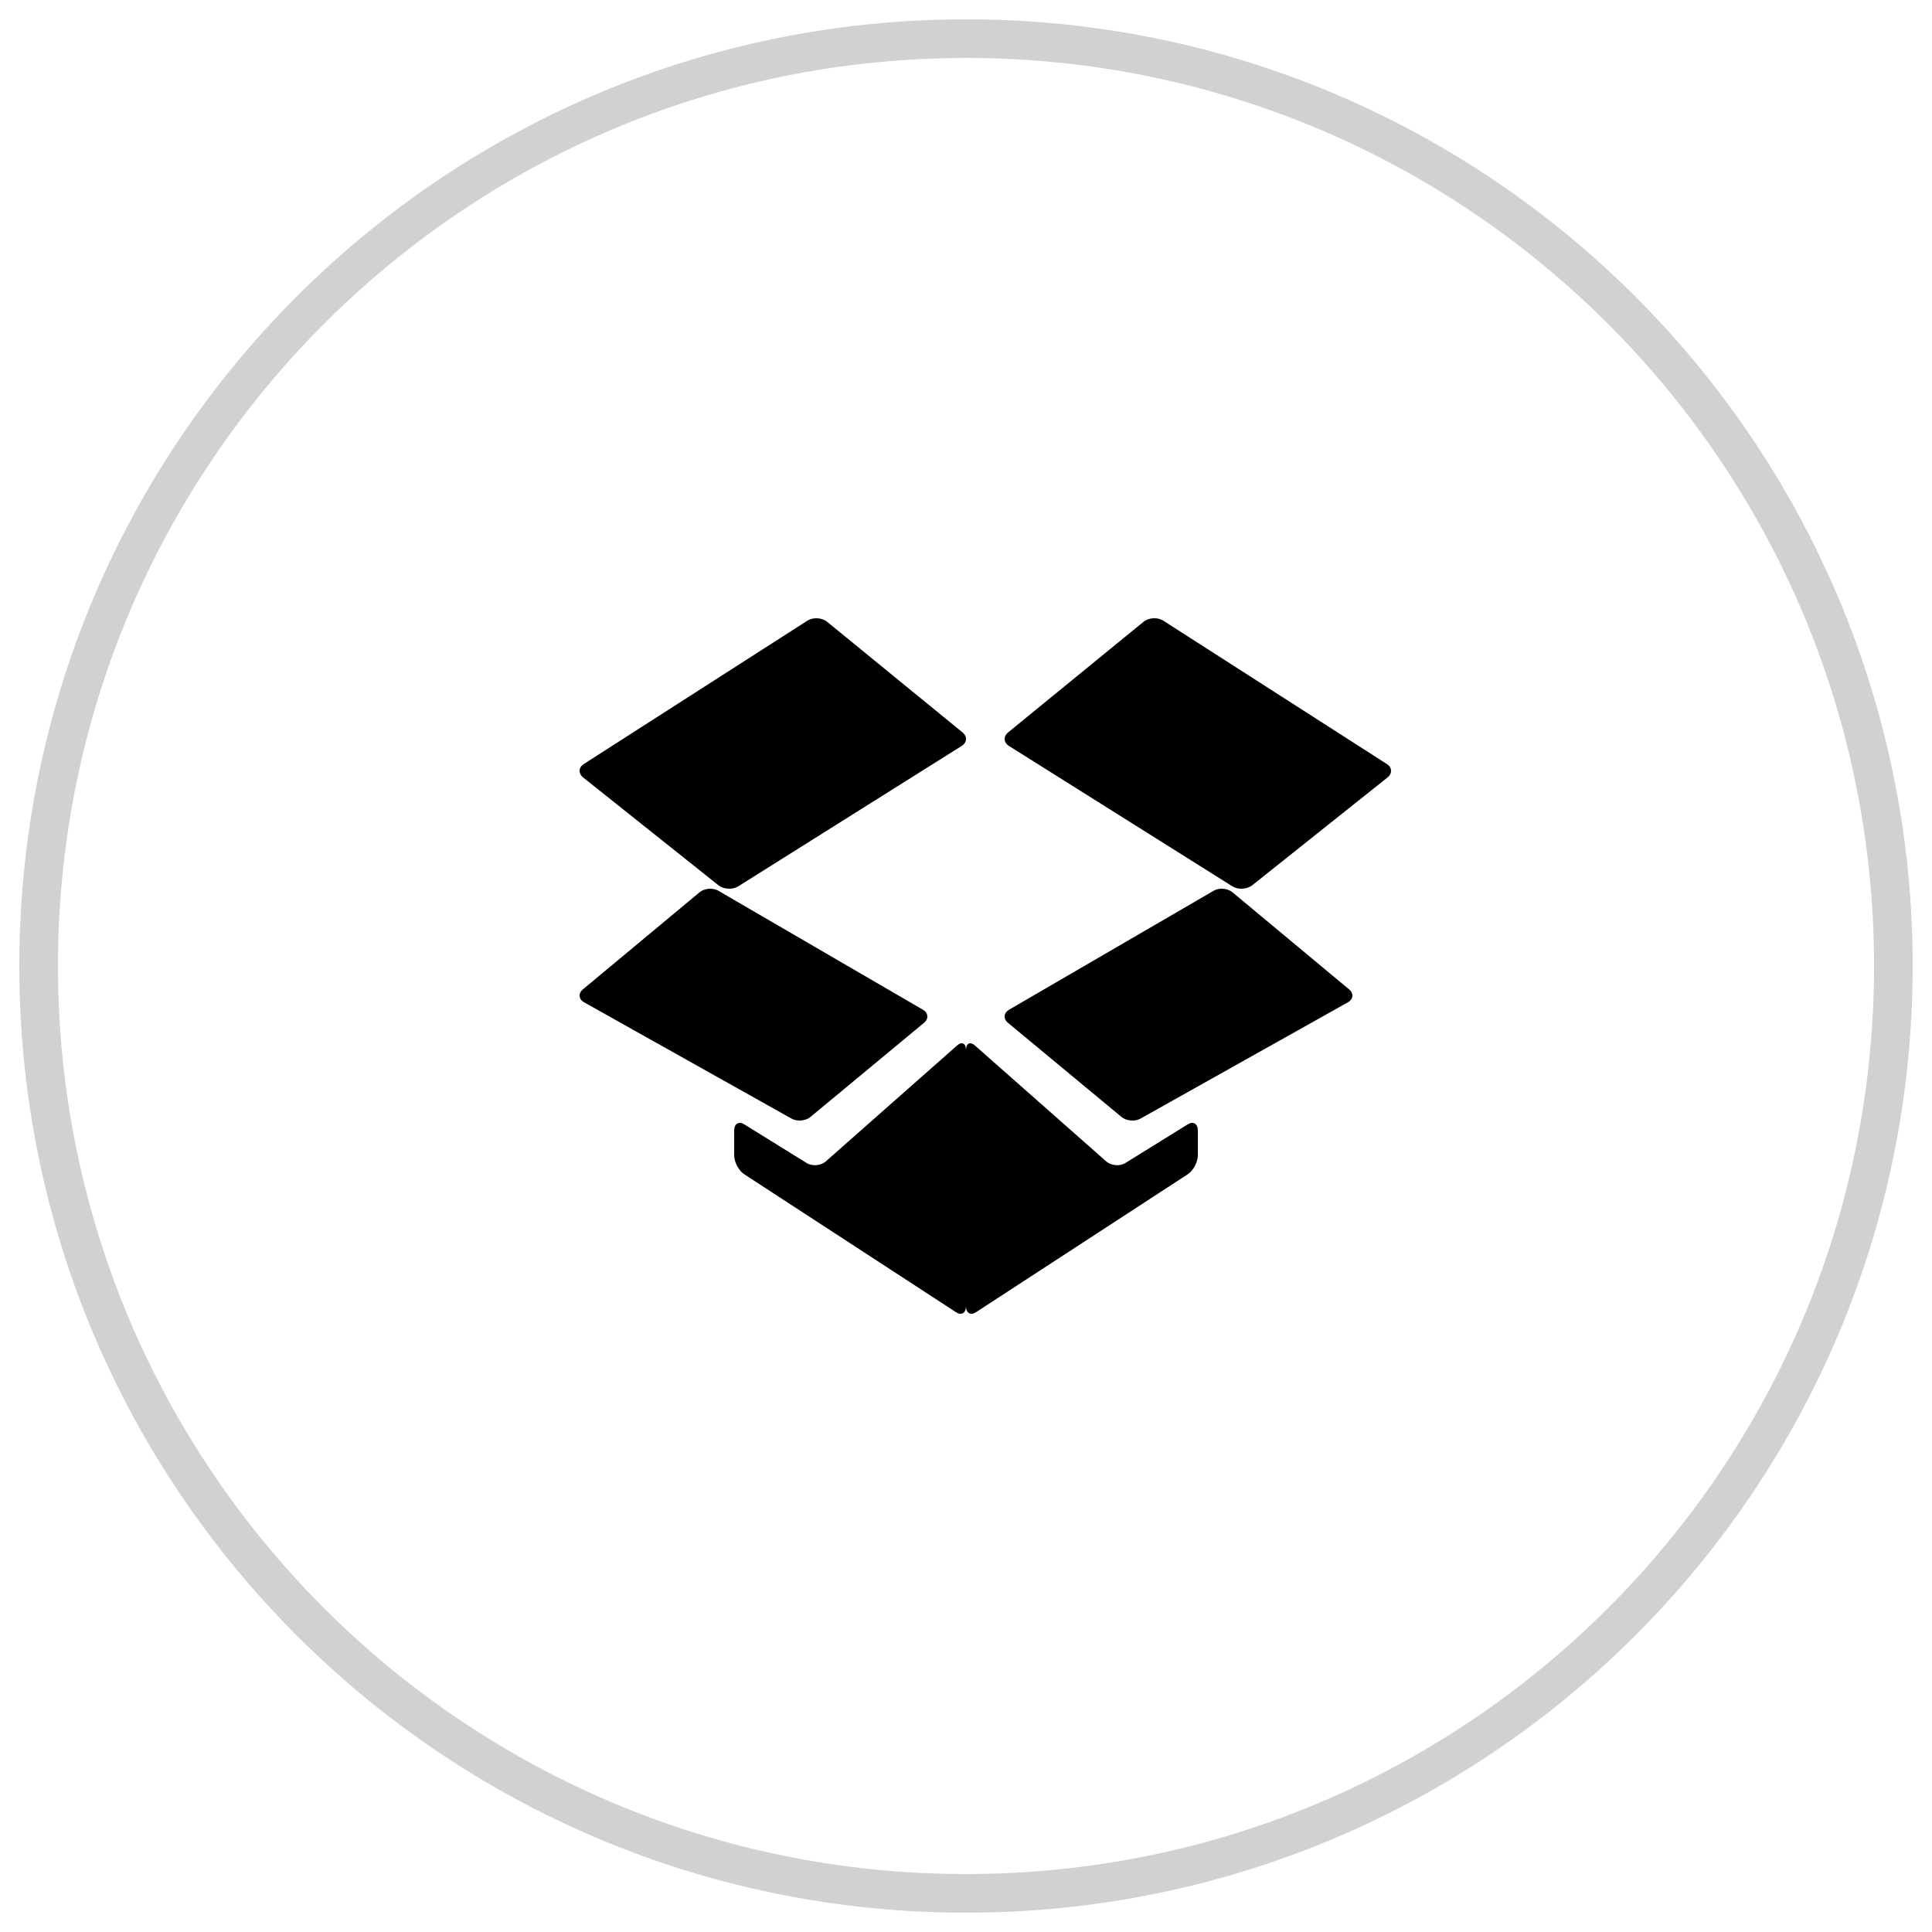
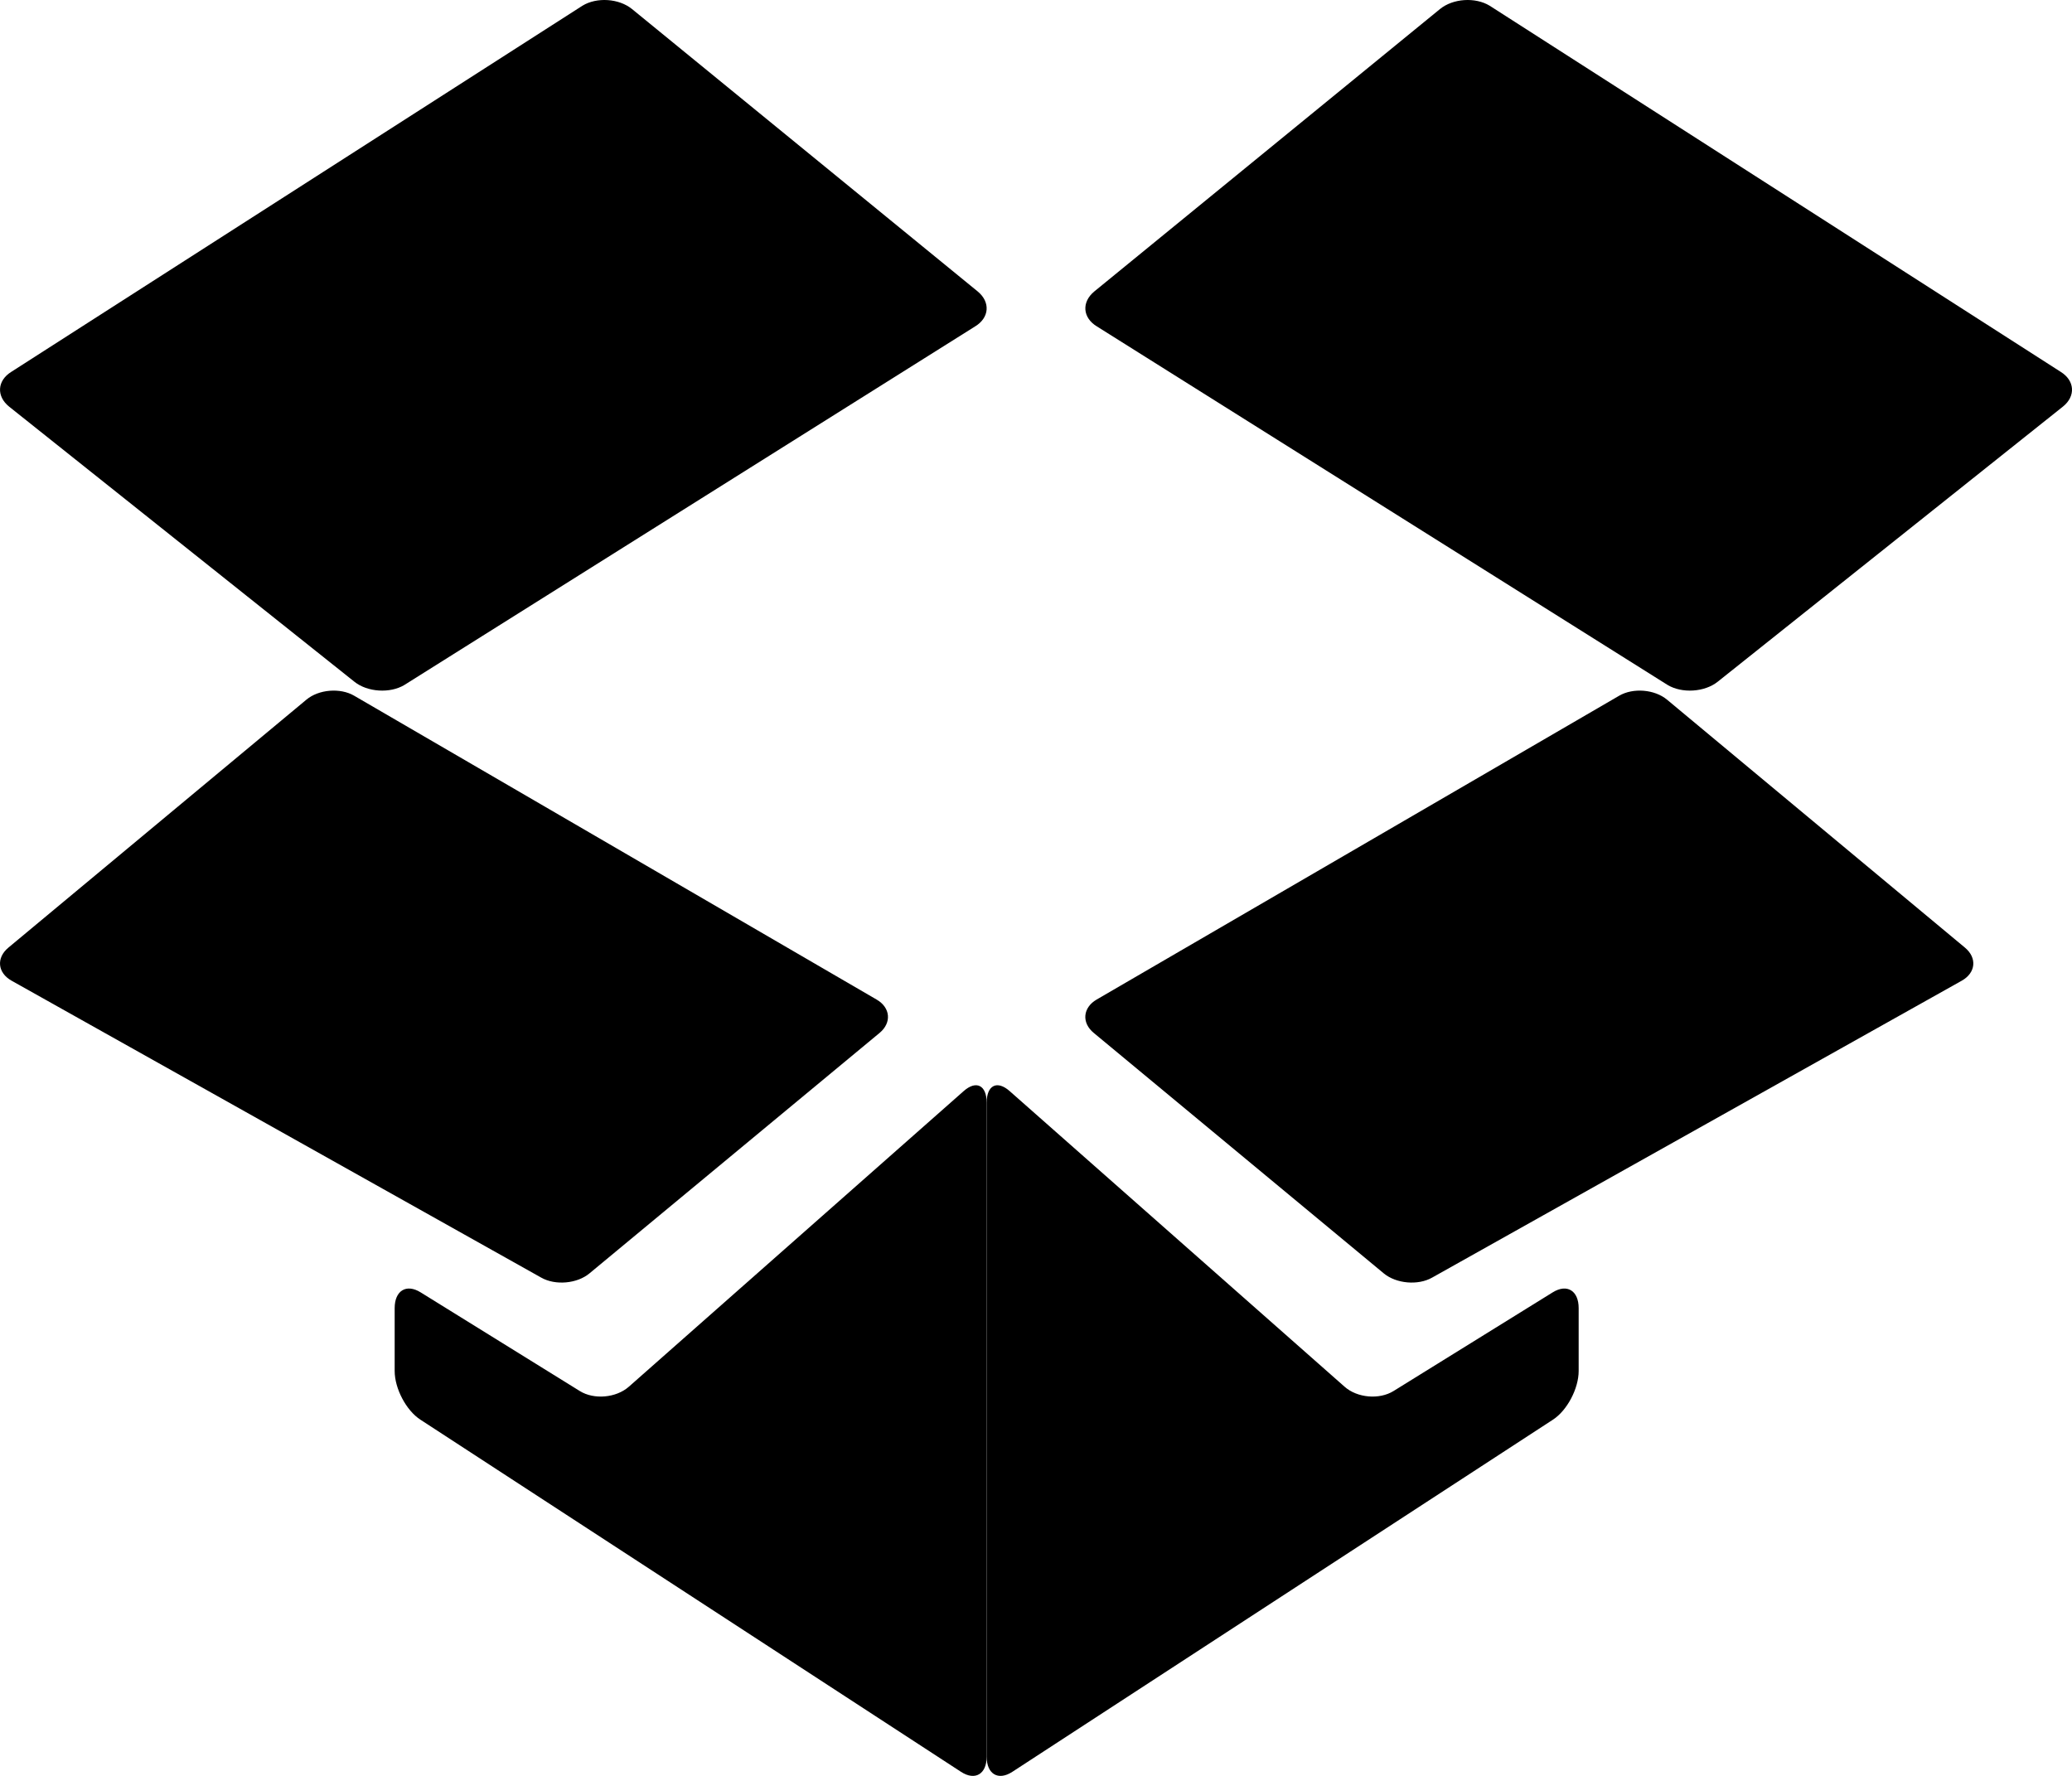
- <svg xmlns="http://www.w3.org/2000/svg" width="50px" height="50px" viewBox="0 0 50 50" version="1.1">
+ <svg xmlns="http://www.w3.org/2000/svg" width="21px" height="18px" viewBox="0 0 21 18" version="1.1">
  <defs />
  <g id="Upload-Docs." stroke="none" stroke-width="1" fill="none" fill-rule="evenodd">
-     <g id="Upload-Flow_1" transform="translate(-558, -330)">
+     <g id="Upload-Flow_1" transform="translate(-573, -346)" fill="#000000" fill-rule="nonzero">
      <g id="Group-16" transform="translate(556, 331)">
        <g id="Group-14">
          <g id="Group-9" transform="translate(3, 0)">
-             <circle id="Oval-4-Copy-2" stroke="#D1D1D1" cx="24" cy="24" r="24" />
-             <g id="Group-7" transform="translate(14, 15)" fill="#000000" fill-rule="nonzero">
+             <g id="Group-7" transform="translate(14, 15)">
              <path d="M11.118,3.309 C10.972,3.221 10.96,3.062 11.091,2.954 L14.594,0.092 C14.726,-0.016 14.952,-0.031 15.098,0.058 L20.884,3.768 C21.029,3.857 21.04,4.016 20.907,4.122 L17.409,6.91 C17.276,7.016 17.048,7.03 16.902,6.943 L11.118,3.309 Z" id="Shape" />
              <path d="M16.896,7.092 C16.77,6.987 16.552,6.969 16.41,7.052 L11.115,10.131 C10.974,10.213 10.96,10.367 11.086,10.47 L14.025,12.907 C14.151,13.011 14.371,13.031 14.514,12.95 L19.883,9.94 C20.025,9.86 20.04,9.709 19.915,9.605 L16.896,7.092 Z" id="Shape" />
              <path d="M10.234,11.06 C10.106,10.946 10,10.999 10,11.177 L10,17.805 C10,17.982 10.117,18.052 10.26,17.959 L15.74,14.389 C15.883,14.296 16,14.074 16,13.896 L16,13.259 C16,13.082 15.882,13.009 15.737,13.099 L14.124,14.099 C13.979,14.189 13.755,14.169 13.627,14.055 L10.234,11.06 Z" id="Shape" />
              <path d="M9.882,3.309 C10.028,3.221 10.04,3.062 9.909,2.954 L6.406,0.092 C6.274,-0.016 6.048,-0.031 5.903,0.058 L0.116,3.768 C-0.029,3.857 -0.039,4.016 0.093,4.122 L3.592,6.91 C3.724,7.016 3.953,7.03 4.098,6.943 L9.882,3.309 Z" id="Shape" />
              <path d="M3.105,7.092 C3.23,6.987 3.449,6.969 3.59,7.052 L8.884,10.131 C9.026,10.213 9.039,10.367 8.914,10.47 L5.974,12.907 C5.849,13.011 5.629,13.031 5.486,12.95 L0.117,9.94 C-0.025,9.86 -0.04,9.709 0.085,9.605 L3.105,7.092 Z" id="Shape" />
              <path d="M9.766,11.06 C9.894,10.946 10,10.999 10,11.177 L10,17.805 C10,17.982 9.883,18.052 9.74,17.959 L4.26,14.389 C4.117,14.296 4,14.074 4,13.896 L4,13.259 C4,13.082 4.118,13.009 4.263,13.099 L5.876,14.099 C6.02,14.189 6.245,14.169 6.374,14.055 L9.766,11.06 Z" id="Shape" />
            </g>
          </g>
        </g>
      </g>
    </g>
  </g>
</svg>
